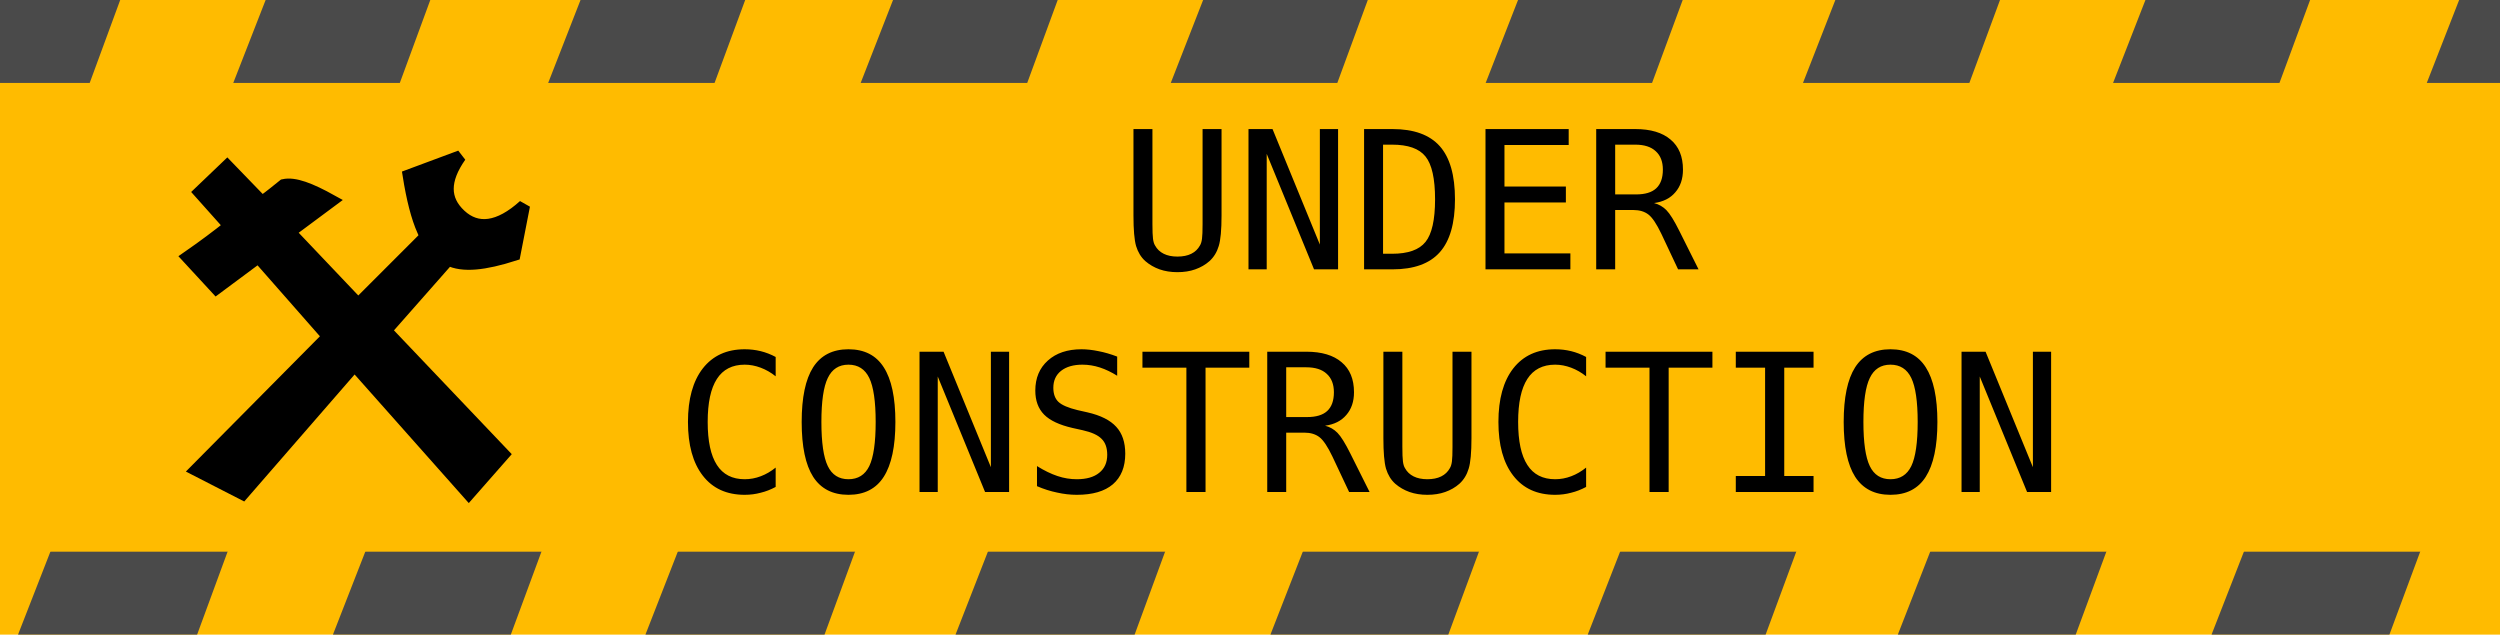
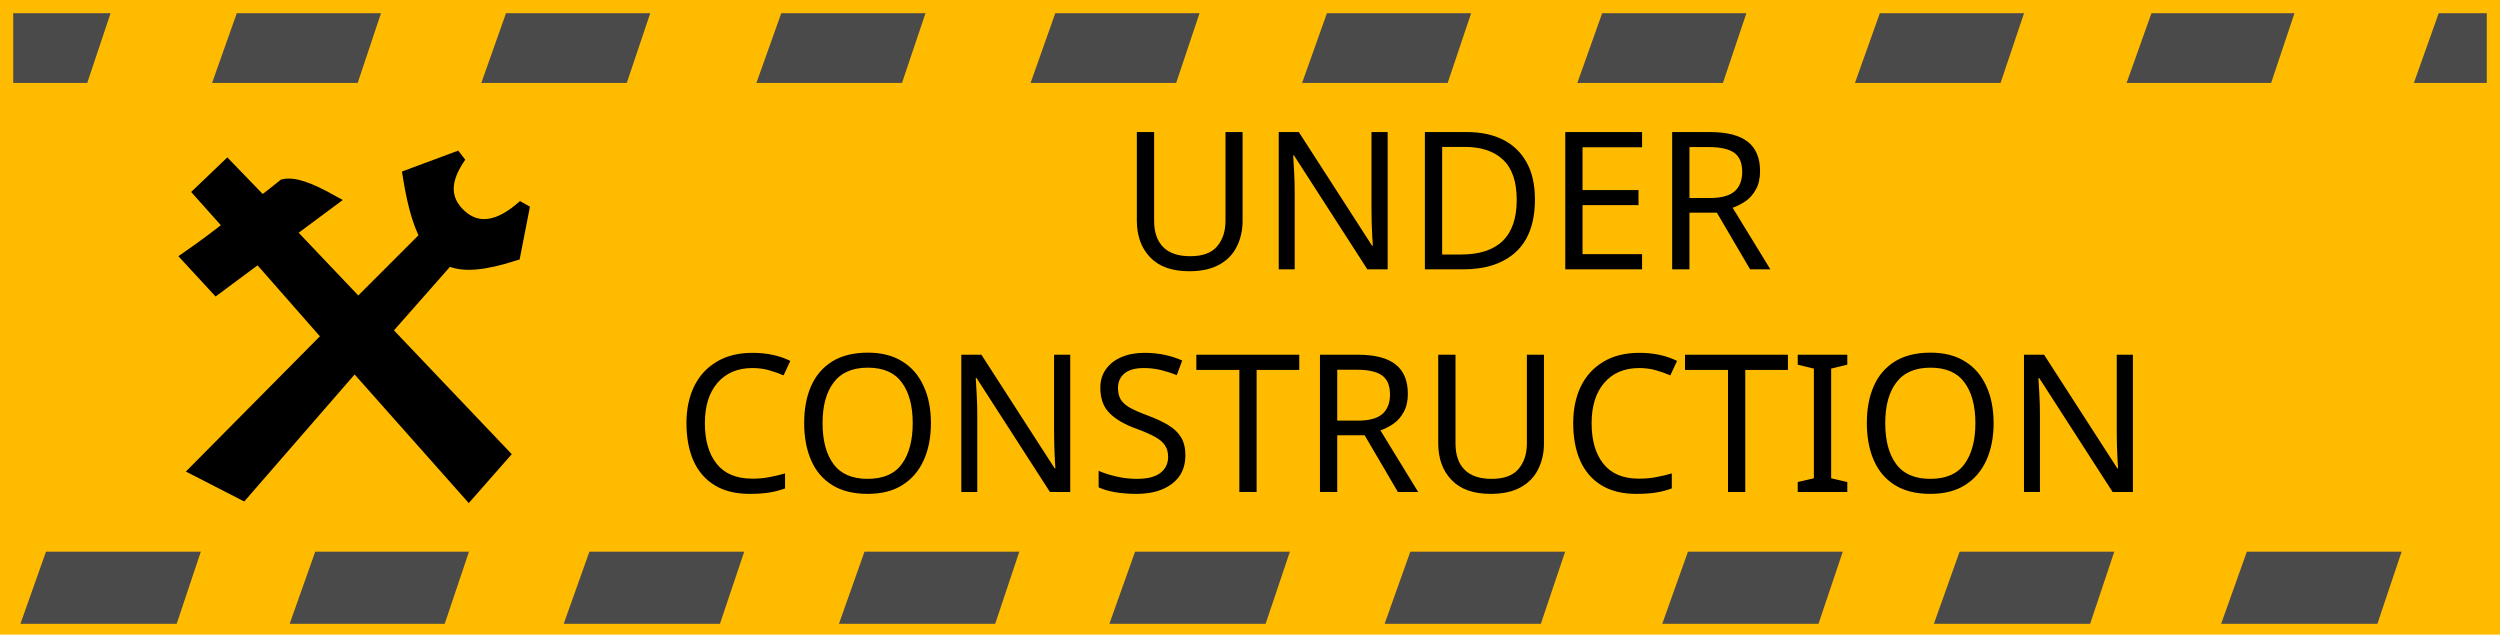
<svg xmlns="http://www.w3.org/2000/svg" version="1.2" baseProfile="tiny" id="Layer_1" x="0px" y="0px" viewBox="0 0 208 53" xml:space="preserve">
  <rect fill="#FFBB00" width="208" height="52.8" />
-   <path fill-rule="evenodd" fill="#4A4A4A" d="M10,0H0v27.2L10,0z M22.1,0h13.7L16.4,52.8H1.5L22.1,0z M48.3,0H62L42.5,52.8H27.7  L48.3,0z M74.3,0H88L68.6,52.8H53.7L74.3,0z M100.1,0h13.7L94.4,52.8H79.5L100.1,0z M126.3,0H140l-19.5,52.8h-14.8L126.3,0z   M152.7,0h13.7l-19.5,52.8h-14.8L152.7,0z M178.5,0h13.7l-19.5,52.8h-14.8L178.5,0z M204.6,0h3.4v28l-9.2,24.8H184L204.6,0z" />
+   <polygon fill="#4A4A4A" points="133.3,1.1 115.2,51.9 128.2,51.9 145.3,1.1 " />
+   <polygon fill="#4A4A4A" points="1.1,1.1 1.1,25.3 9.2,1.1 " />
+   <polygon fill="#4A4A4A" points="179,1.1 160.9,51.9 173.9,51.9 190.9,1.1 " />
+   <polygon fill="#4A4A4A" points="19.7,1.1 1.7,51.9 14.7,51.9 31.7,1.1 " />
+   <polygon fill="#4A4A4A" points="202.9,1.1 184.8,51.9 197.8,51.9 206.9,24.8 206.9,1.1 " />
+   <polygon fill="#4A4A4A" points="87.8,1.1 69.8,51.9 82.8,51.9 99.8,1.1 " />
+   <polygon fill="#4A4A4A" points="42.1,1.1 24.1,51.9 37,51.9 54.1,1.1 " />
+   <polygon fill="#4A4A4A" points="65,1.1 46.9,51.9 59.9,51.9 77,1.1 " />
+   <polygon fill="#4A4A4A" points="156.4,1.1 138.3,51.9 151.3,51.9 168.4,1.1 " />
+   <polygon fill="#4A4A4A" points="110.4,1.1 92.3,51.9 105.3,51.9 122.4,1.1 " />
  <rect y="6.9" fill="#FFBB00" width="208" height="39" />
-   <g transform="matrix(1,0,0,1,47,8.459)">
-     <text transform="matrix(1 0 0 1 46.148 13.951)" font-family="'ErasITC-Bold',monospace" font-size="16px">UNDER</text>
-     <text transform="matrix(1 0 0 1 9.145 32.475)" font-family="'ErasITC-Bold',monospace" font-size="16px">CONSTRUCTION</text>
-   </g>
+   <text transform="matrix(1 0 0 1 93.148 22.41)" font-family="'ErasITC-Bold'" font-size="16px">UNDER</text>
+   <text transform="matrix(1 0 0 1 56.145 40.934)" font-family="'ErasITC-Bold'" font-size="16px">CONSTRUCTION</text>
  <path vector-effect="non-scaling-stroke" fill-rule="evenodd" stroke="#000000" stroke-linecap="square" stroke-miterlimit="3" d="  M29.8,25.3l-5.7-6l3.5-2.6c-1.8-1-3.1-1.5-4-1.3c-0.5,0.4-1.1,0.9-1.8,1.4l0,0l-2.9-3L16.6,16l2.5,2.8c-1,0.8-2.2,1.7-3.5,2.6L18,24  l3.5-2.6l5.8,6.6L16.3,39.1l3.9,2l9.3-10.7l9.5,10.7l2.9-3.3l-9.8-10.3l5.2-5.9c1.2,0.6,3,0.4,5.5-0.4l0.8-4.1  c-2.1,1.9-3.9,2.1-5.3,0.8c-1.4-1.3-1.4-2.9,0-4.9l0,0L34,14.6c0.3,1.9,0.7,3.5,1.2,4.6c0.1,0.2,0.1,0.3,0.2,0.5L29.8,25.3z" />
</svg>
